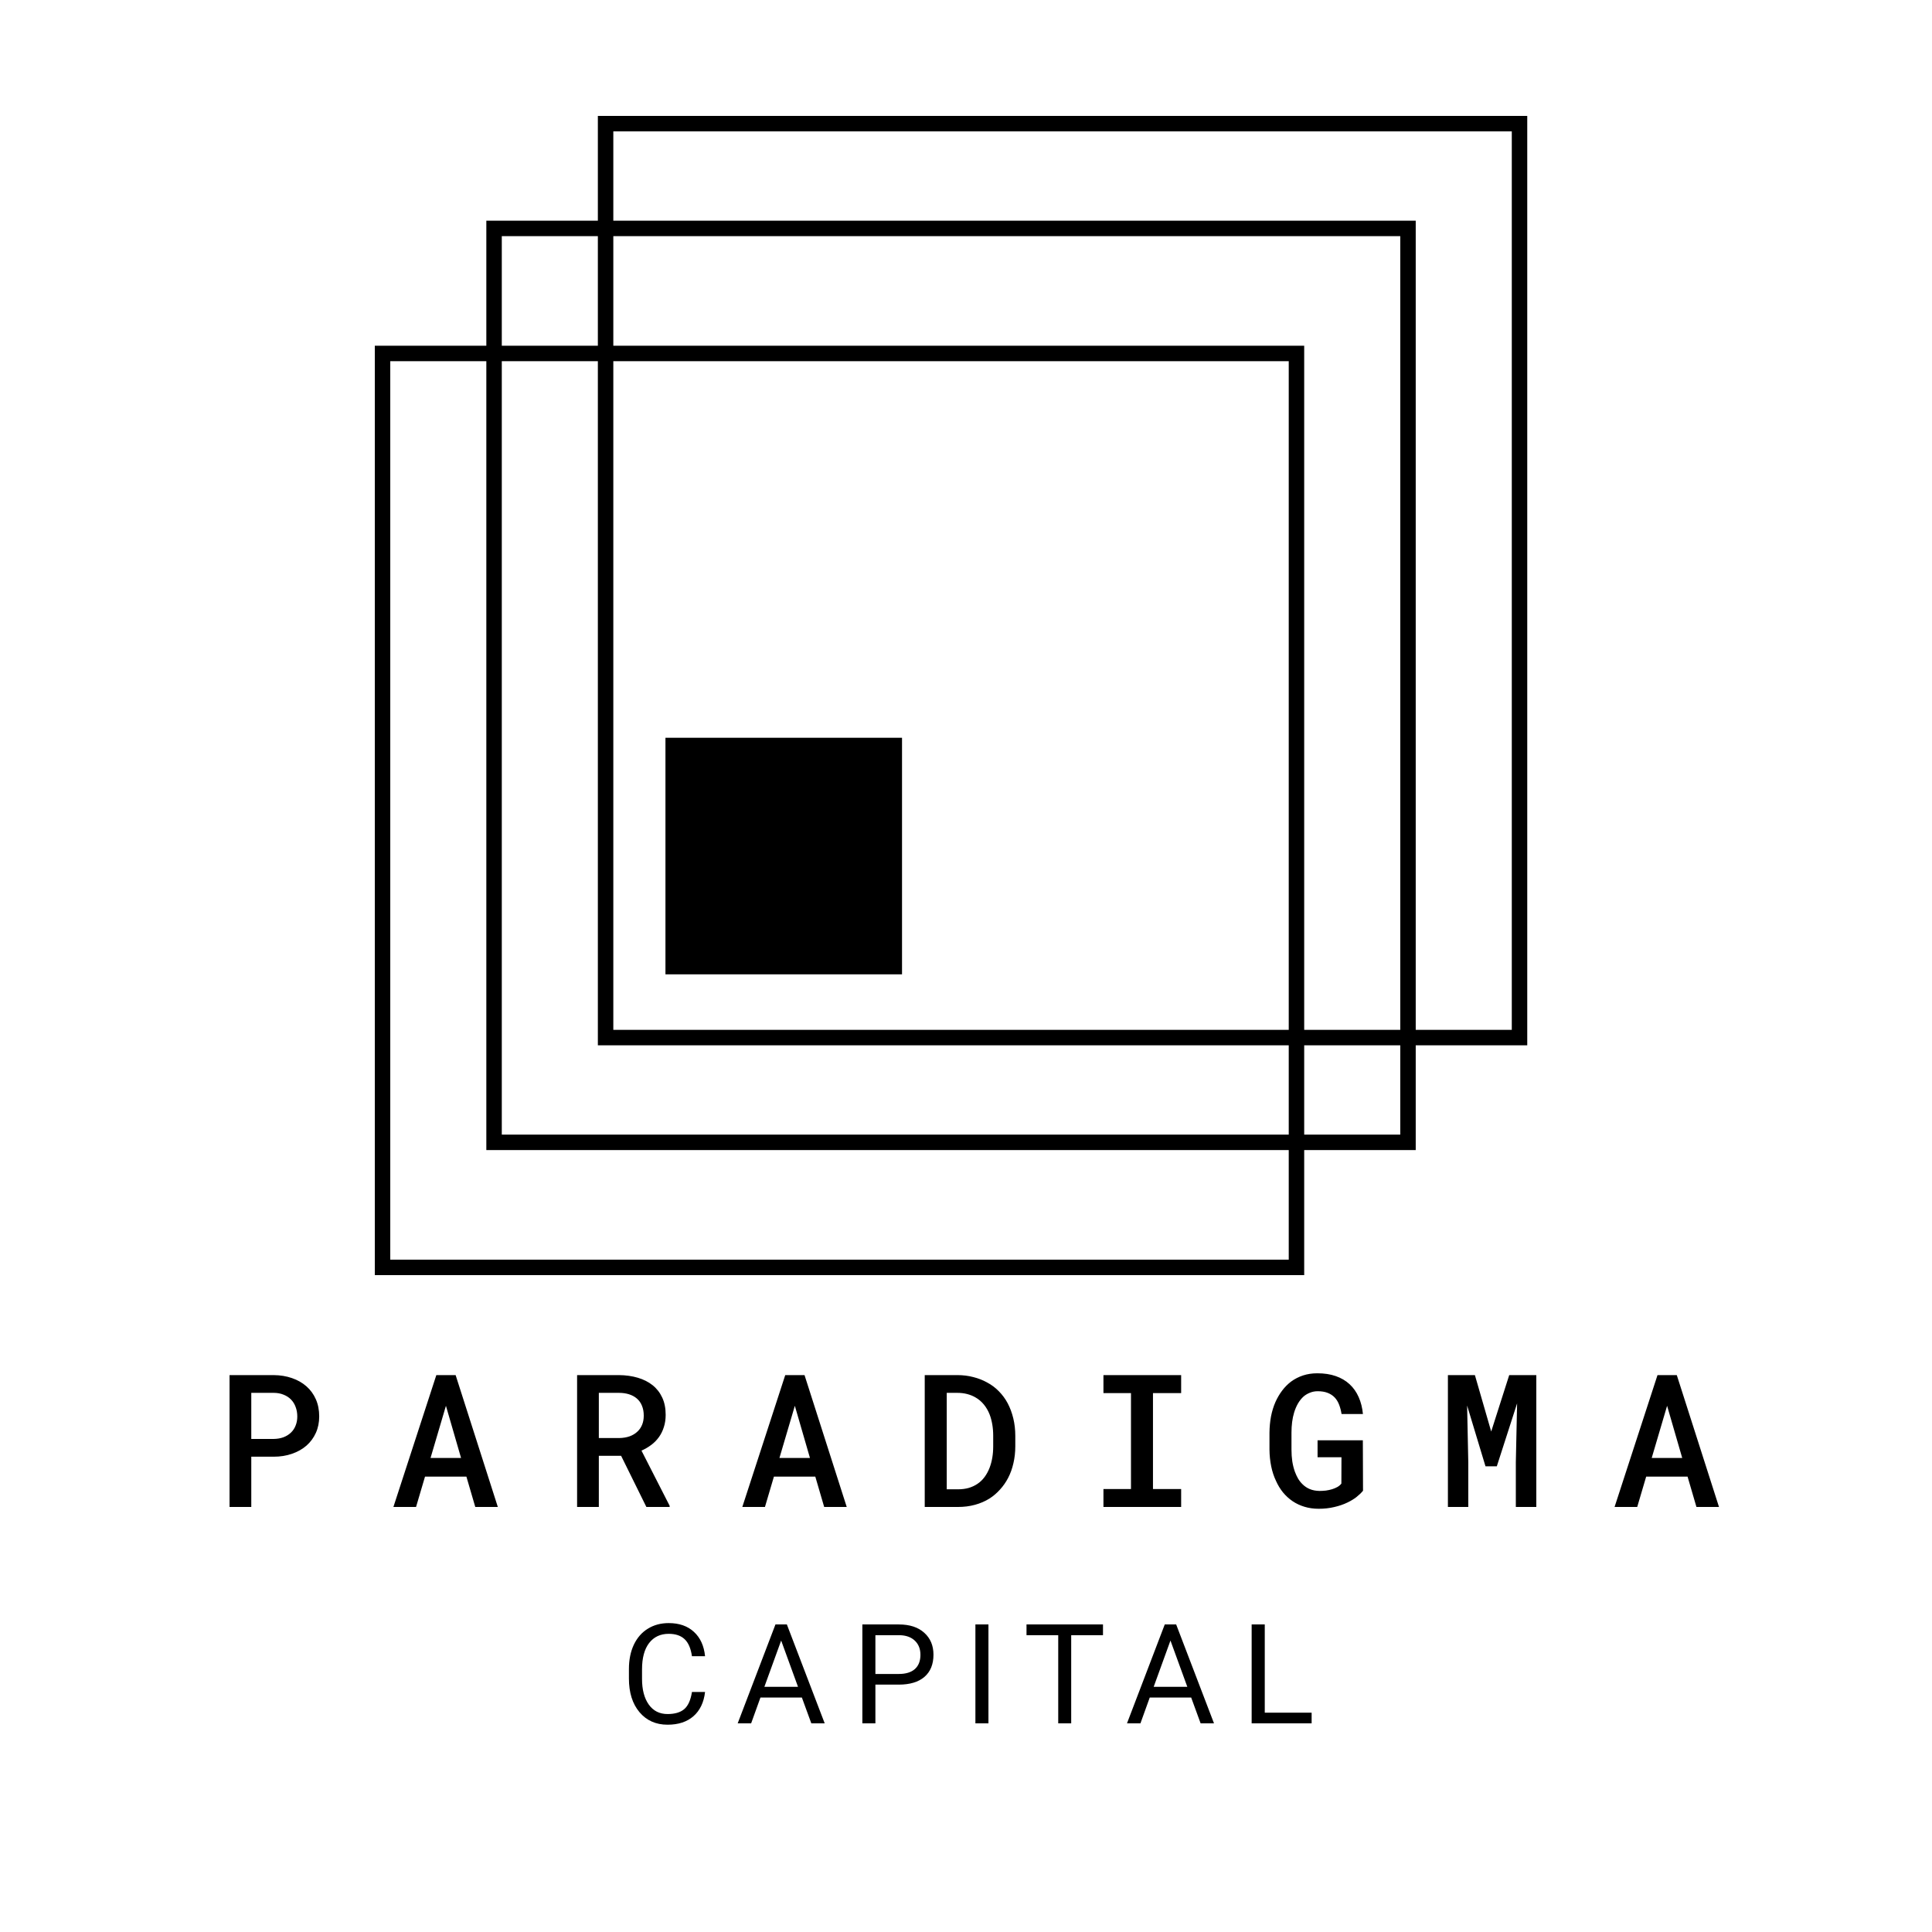
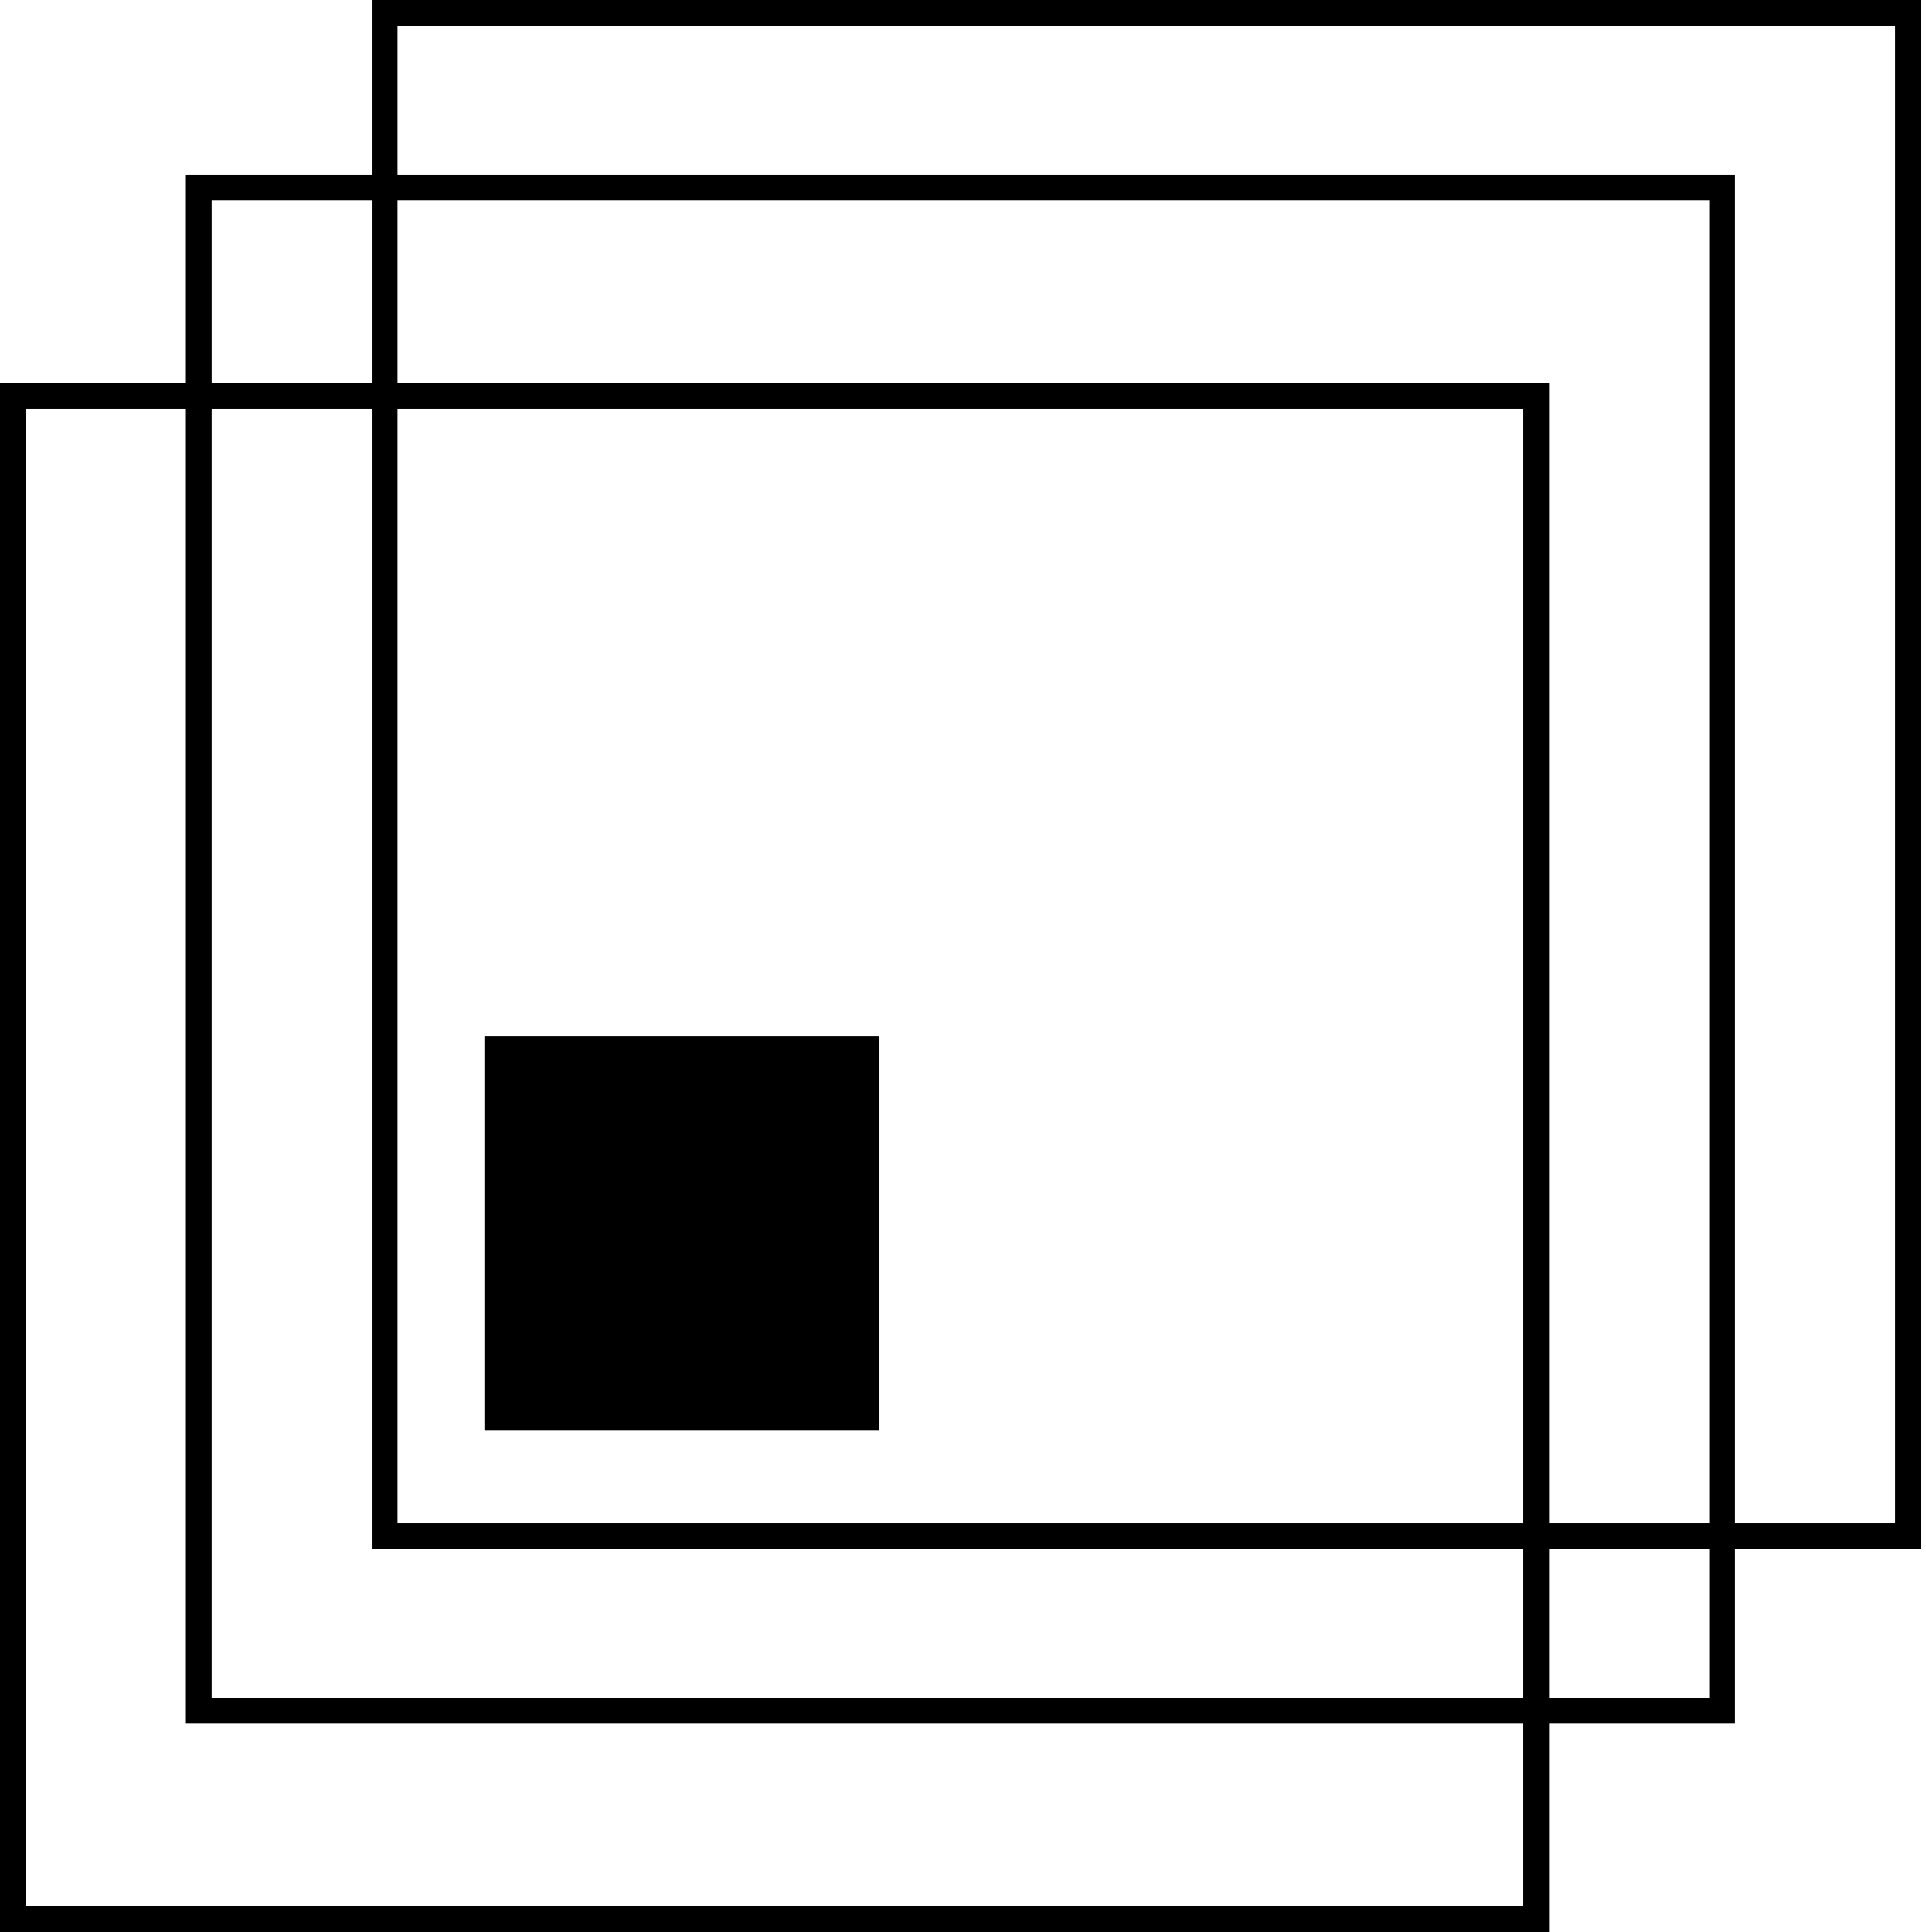
- <svg xmlns="http://www.w3.org/2000/svg" width="500" height="500" viewBox="0 0 500 500" fill="none">
-   <path d="M233.443 190.933H172.219V252.157H233.443V190.933Z" fill="black" />
-   <path fill-rule="evenodd" clip-rule="evenodd" d="M154.726 57.114V30H395.251V270.525H366.388V297.638H337.525V330H97V89.475H125.863V57.114H154.726ZM158.726 34H391.251V266.525H366.388V57.114H158.726V34ZM362.388 266.525V61.114H158.726V89.475H337.525V266.525H362.388ZM337.525 270.525H362.388V293.638H337.525V270.525ZM333.525 266.525V93.475H158.726V266.525H333.525ZM154.726 93.475V270.525H333.525V293.638H129.863V93.475H154.726ZM154.726 89.475H129.863V61.114H154.726V89.475ZM333.525 326V297.638H125.863V93.475H101V326H333.525Z" fill="black" />
-   <path d="M65.032 376.992H70.822C72.54 376.992 74.118 376.742 75.556 376.242C77.009 375.742 78.259 375.039 79.306 374.133C80.353 373.211 81.165 372.109 81.743 370.828C82.322 369.547 82.611 368.125 82.611 366.562C82.611 364.922 82.322 363.445 81.743 362.133C81.165 360.82 80.353 359.703 79.306 358.781C78.259 357.859 77.009 357.148 75.556 356.648C74.118 356.148 72.54 355.891 70.822 355.875H59.407V390H65.032V376.992ZM65.032 372.398V360.469H70.822C71.775 360.469 72.626 360.625 73.376 360.938C74.142 361.234 74.79 361.656 75.322 362.203C75.853 362.75 76.251 363.398 76.517 364.148C76.798 364.883 76.939 365.703 76.939 366.609C76.939 367.438 76.798 368.203 76.517 368.906C76.251 369.609 75.853 370.219 75.322 370.734C74.79 371.25 74.142 371.656 73.376 371.953C72.626 372.234 71.775 372.383 70.822 372.398H65.032ZM120.704 382.148L123.001 390H128.837L117.915 355.875H112.923L101.813 390H107.673L109.993 382.148H120.704ZM111.423 377.32L115.407 363.82L119.321 377.32H111.423ZM160.743 376.758L167.282 390H173.305V389.695L166.016 375.422C166.954 375 167.805 374.5 168.571 373.922C169.337 373.344 169.993 372.672 170.54 371.906C171.087 371.141 171.508 370.281 171.805 369.328C172.118 368.375 172.274 367.312 172.274 366.141C172.274 364.438 171.977 362.953 171.383 361.688C170.79 360.406 169.954 359.336 168.876 358.477C167.813 357.633 166.54 356.992 165.055 356.555C163.571 356.117 161.946 355.891 160.18 355.875H149.352V390H154.977V376.758H160.743ZM154.977 372.164V360.469H160.18C161.149 360.469 162.024 360.594 162.805 360.844C163.587 361.094 164.251 361.453 164.798 361.922C165.391 362.422 165.837 363.047 166.133 363.797C166.446 364.531 166.602 365.391 166.602 366.375C166.602 367.25 166.462 368.031 166.18 368.719C165.899 369.406 165.508 369.984 165.008 370.453C164.446 371 163.758 371.422 162.946 371.719C162.149 372 161.251 372.148 160.251 372.164H154.977ZM211 382.148L213.297 390H219.133L208.211 355.875H203.219L192.11 390H197.969L200.289 382.148H211ZM201.719 377.32L205.703 363.82L209.617 377.32H201.719ZM239.32 390H247.945C249.508 390 250.969 389.812 252.328 389.438C253.703 389.062 254.953 388.523 256.078 387.82C257.078 387.18 257.984 386.406 258.797 385.5C259.625 384.594 260.328 383.586 260.906 382.477C261.5 381.336 261.953 380.078 262.266 378.703C262.594 377.312 262.758 375.844 262.758 374.297V371.625C262.758 370.016 262.586 368.5 262.242 367.078C261.898 365.656 261.414 364.352 260.789 363.164C260.18 362.023 259.422 360.992 258.516 360.07C257.625 359.148 256.602 358.383 255.445 357.773C254.383 357.18 253.203 356.719 251.906 356.391C250.609 356.047 249.227 355.875 247.758 355.875H239.32V390ZM245.016 360.469H247.758C248.664 360.469 249.508 360.57 250.289 360.773C251.07 360.977 251.773 361.258 252.398 361.617C253.258 362.102 254 362.727 254.625 363.492C255.25 364.258 255.75 365.125 256.125 366.094C256.422 366.875 256.648 367.727 256.805 368.648C256.961 369.57 257.039 370.547 257.039 371.578V374.297C257.039 375.344 256.961 376.328 256.805 377.25C256.648 378.172 256.422 379.023 256.125 379.805C255.781 380.711 255.344 381.523 254.812 382.242C254.281 382.961 253.664 383.555 252.961 384.023C252.289 384.477 251.531 384.828 250.688 385.078C249.859 385.312 248.945 385.43 247.945 385.43H245.016V360.469ZM285.57 355.875V360.539H292.695V385.359H285.57V390H305.679V385.359H298.39V360.539H305.679V355.875H285.57ZM352.749 385.805L352.702 372.75H340.984V377.133H347.171L347.148 383.953C346.898 384.281 346.562 384.57 346.14 384.82C345.718 385.055 345.257 385.25 344.757 385.406C344.242 385.562 343.702 385.68 343.14 385.758C342.577 385.82 342.023 385.852 341.476 385.852C340.554 385.836 339.726 385.68 338.992 385.383C338.273 385.086 337.64 384.664 337.093 384.117C336.656 383.695 336.273 383.211 335.945 382.664C335.632 382.117 335.359 381.531 335.124 380.906C334.827 380.078 334.601 379.18 334.445 378.211C334.304 377.242 334.234 376.219 334.234 375.141V370.734C334.234 369.812 334.288 368.914 334.398 368.039C334.507 367.164 334.679 366.344 334.913 365.578C335.179 364.703 335.515 363.914 335.921 363.211C336.343 362.492 336.835 361.883 337.398 361.383C337.882 360.977 338.429 360.656 339.038 360.422C339.648 360.172 340.312 360.047 341.031 360.047C342.015 360.047 342.867 360.188 343.585 360.469C344.32 360.75 344.937 361.156 345.437 361.688C345.906 362.188 346.281 362.805 346.562 363.539C346.843 364.258 347.054 365.062 347.195 365.953H352.726C352.57 364.328 352.202 362.867 351.624 361.57C351.046 360.258 350.257 359.141 349.257 358.219C348.273 357.312 347.085 356.617 345.695 356.133C344.304 355.648 342.71 355.406 340.913 355.406C339.585 355.406 338.351 355.594 337.21 355.969C336.085 356.344 335.054 356.875 334.117 357.562C333.257 358.219 332.492 358.992 331.82 359.883C331.148 360.773 330.57 361.758 330.085 362.836C329.585 363.977 329.202 365.219 328.937 366.562C328.687 367.906 328.554 369.312 328.538 370.781V375.141C328.554 376.656 328.702 378.102 328.984 379.477C329.265 380.852 329.679 382.109 330.226 383.25C330.71 384.344 331.312 385.336 332.031 386.227C332.765 387.117 333.593 387.875 334.515 388.5C335.437 389.125 336.468 389.609 337.609 389.953C338.749 390.297 339.976 390.469 341.288 390.469C342.71 390.469 344.046 390.32 345.296 390.023C346.546 389.742 347.702 389.344 348.765 388.828C349.609 388.422 350.367 387.961 351.038 387.445C351.71 386.914 352.281 386.367 352.749 385.805ZM381.702 355.875H374.718V390H379.991V378.422L379.687 363.75L384.444 379.477H387.374L392.624 363.188L392.296 378.422V390H397.593V355.875H390.585L385.921 370.477L381.702 355.875ZM436.741 382.148L439.038 390H444.874L433.952 355.875H428.96L417.85 390H423.71L426.03 382.148H436.741ZM427.46 377.32L431.444 363.82L435.358 377.32H427.46Z" fill="black" />
-   <path d="M182.469 437.879C182.153 440.586 181.151 442.678 179.463 444.154C177.787 445.619 175.555 446.352 172.766 446.352C169.743 446.352 167.317 445.268 165.489 443.1C163.672 440.932 162.764 438.031 162.764 434.398V431.938C162.764 429.559 163.186 427.467 164.03 425.662C164.885 423.857 166.092 422.475 167.651 421.514C169.209 420.541 171.014 420.055 173.065 420.055C175.784 420.055 177.963 420.816 179.604 422.34C181.245 423.852 182.2 425.949 182.469 428.633H179.077C178.784 426.594 178.145 425.117 177.161 424.203C176.188 423.289 174.823 422.832 173.065 422.832C170.909 422.832 169.215 423.629 167.985 425.223C166.766 426.816 166.157 429.084 166.157 432.025V434.504C166.157 437.281 166.737 439.49 167.897 441.131C169.057 442.771 170.68 443.592 172.766 443.592C174.641 443.592 176.077 443.17 177.073 442.326C178.08 441.471 178.748 439.988 179.077 437.879H182.469ZM207.525 439.32H196.802L194.394 446H190.914L200.687 420.406H203.64L213.431 446H209.968L207.525 439.32ZM197.822 436.543H206.523L202.164 424.572L197.822 436.543ZM226.552 435.98V446H223.177V420.406H232.616C235.417 420.406 237.608 421.121 239.19 422.551C240.784 423.98 241.581 425.873 241.581 428.229C241.581 430.713 240.802 432.629 239.243 433.977C237.696 435.312 235.475 435.98 232.581 435.98H226.552ZM226.552 433.221H232.616C234.421 433.221 235.804 432.799 236.764 431.955C237.725 431.1 238.206 429.869 238.206 428.264C238.206 426.74 237.725 425.521 236.764 424.607C235.804 423.693 234.485 423.219 232.809 423.184H226.552V433.221ZM255.809 446H252.434V420.406H255.809V446ZM285.452 423.184H277.226V446H273.868V423.184H265.659V420.406H285.452V423.184ZM308.276 439.32H297.553L295.145 446H291.664L301.438 420.406H304.391L314.182 446H310.719L308.276 439.32ZM298.573 436.543H307.274L302.914 424.572L298.573 436.543ZM327.32 443.24H339.449V446H323.927V420.406H327.32V443.24Z" fill="black" />
+ <svg xmlns="http://www.w3.org/2000/svg" width="299" height="300" viewBox="0 0 299 300" fill="none">
+   <rect x="75.219" y="160.933" width="61.224" height="61.224" fill="black" />
+   <rect x="2" y="61.475" width="236.525" height="236.525" stroke="black" stroke-width="4" />
+   <rect x="30.863" y="29.114" width="236.525" height="236.525" stroke="black" stroke-width="4" />
+   <rect x="59.726" y="2" width="236.525" height="236.525" stroke="black" stroke-width="4" />
</svg>
